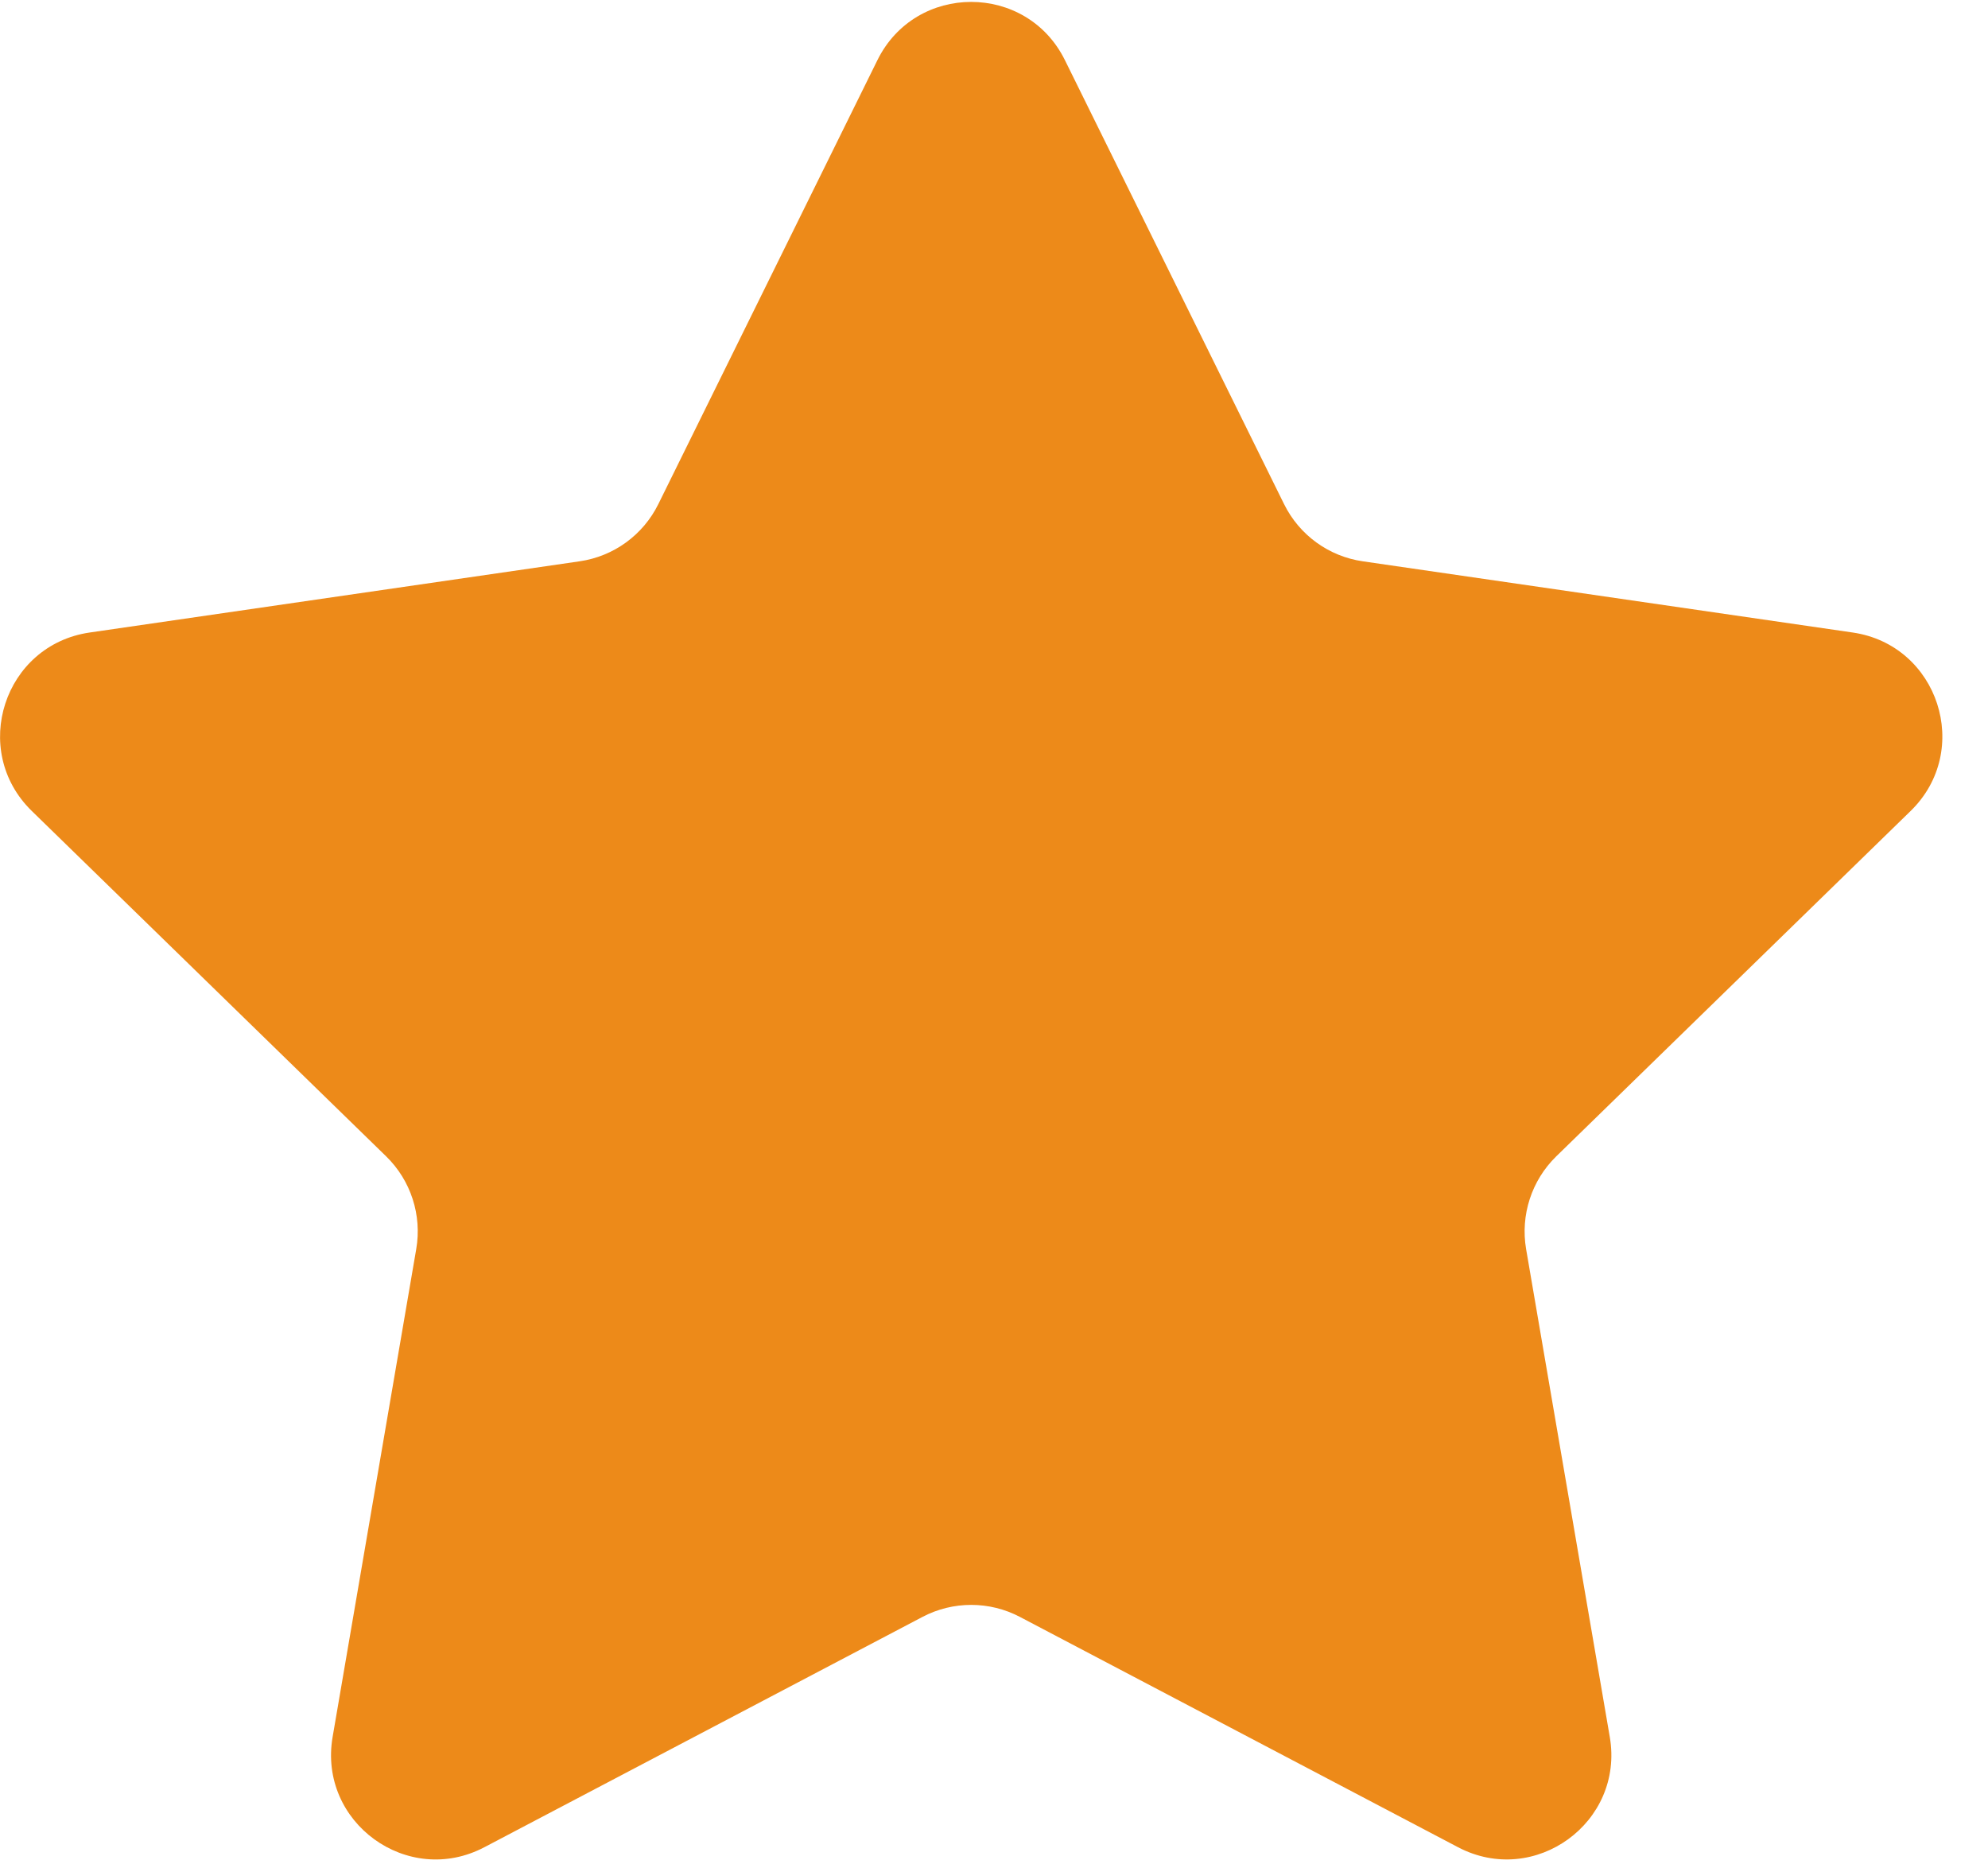
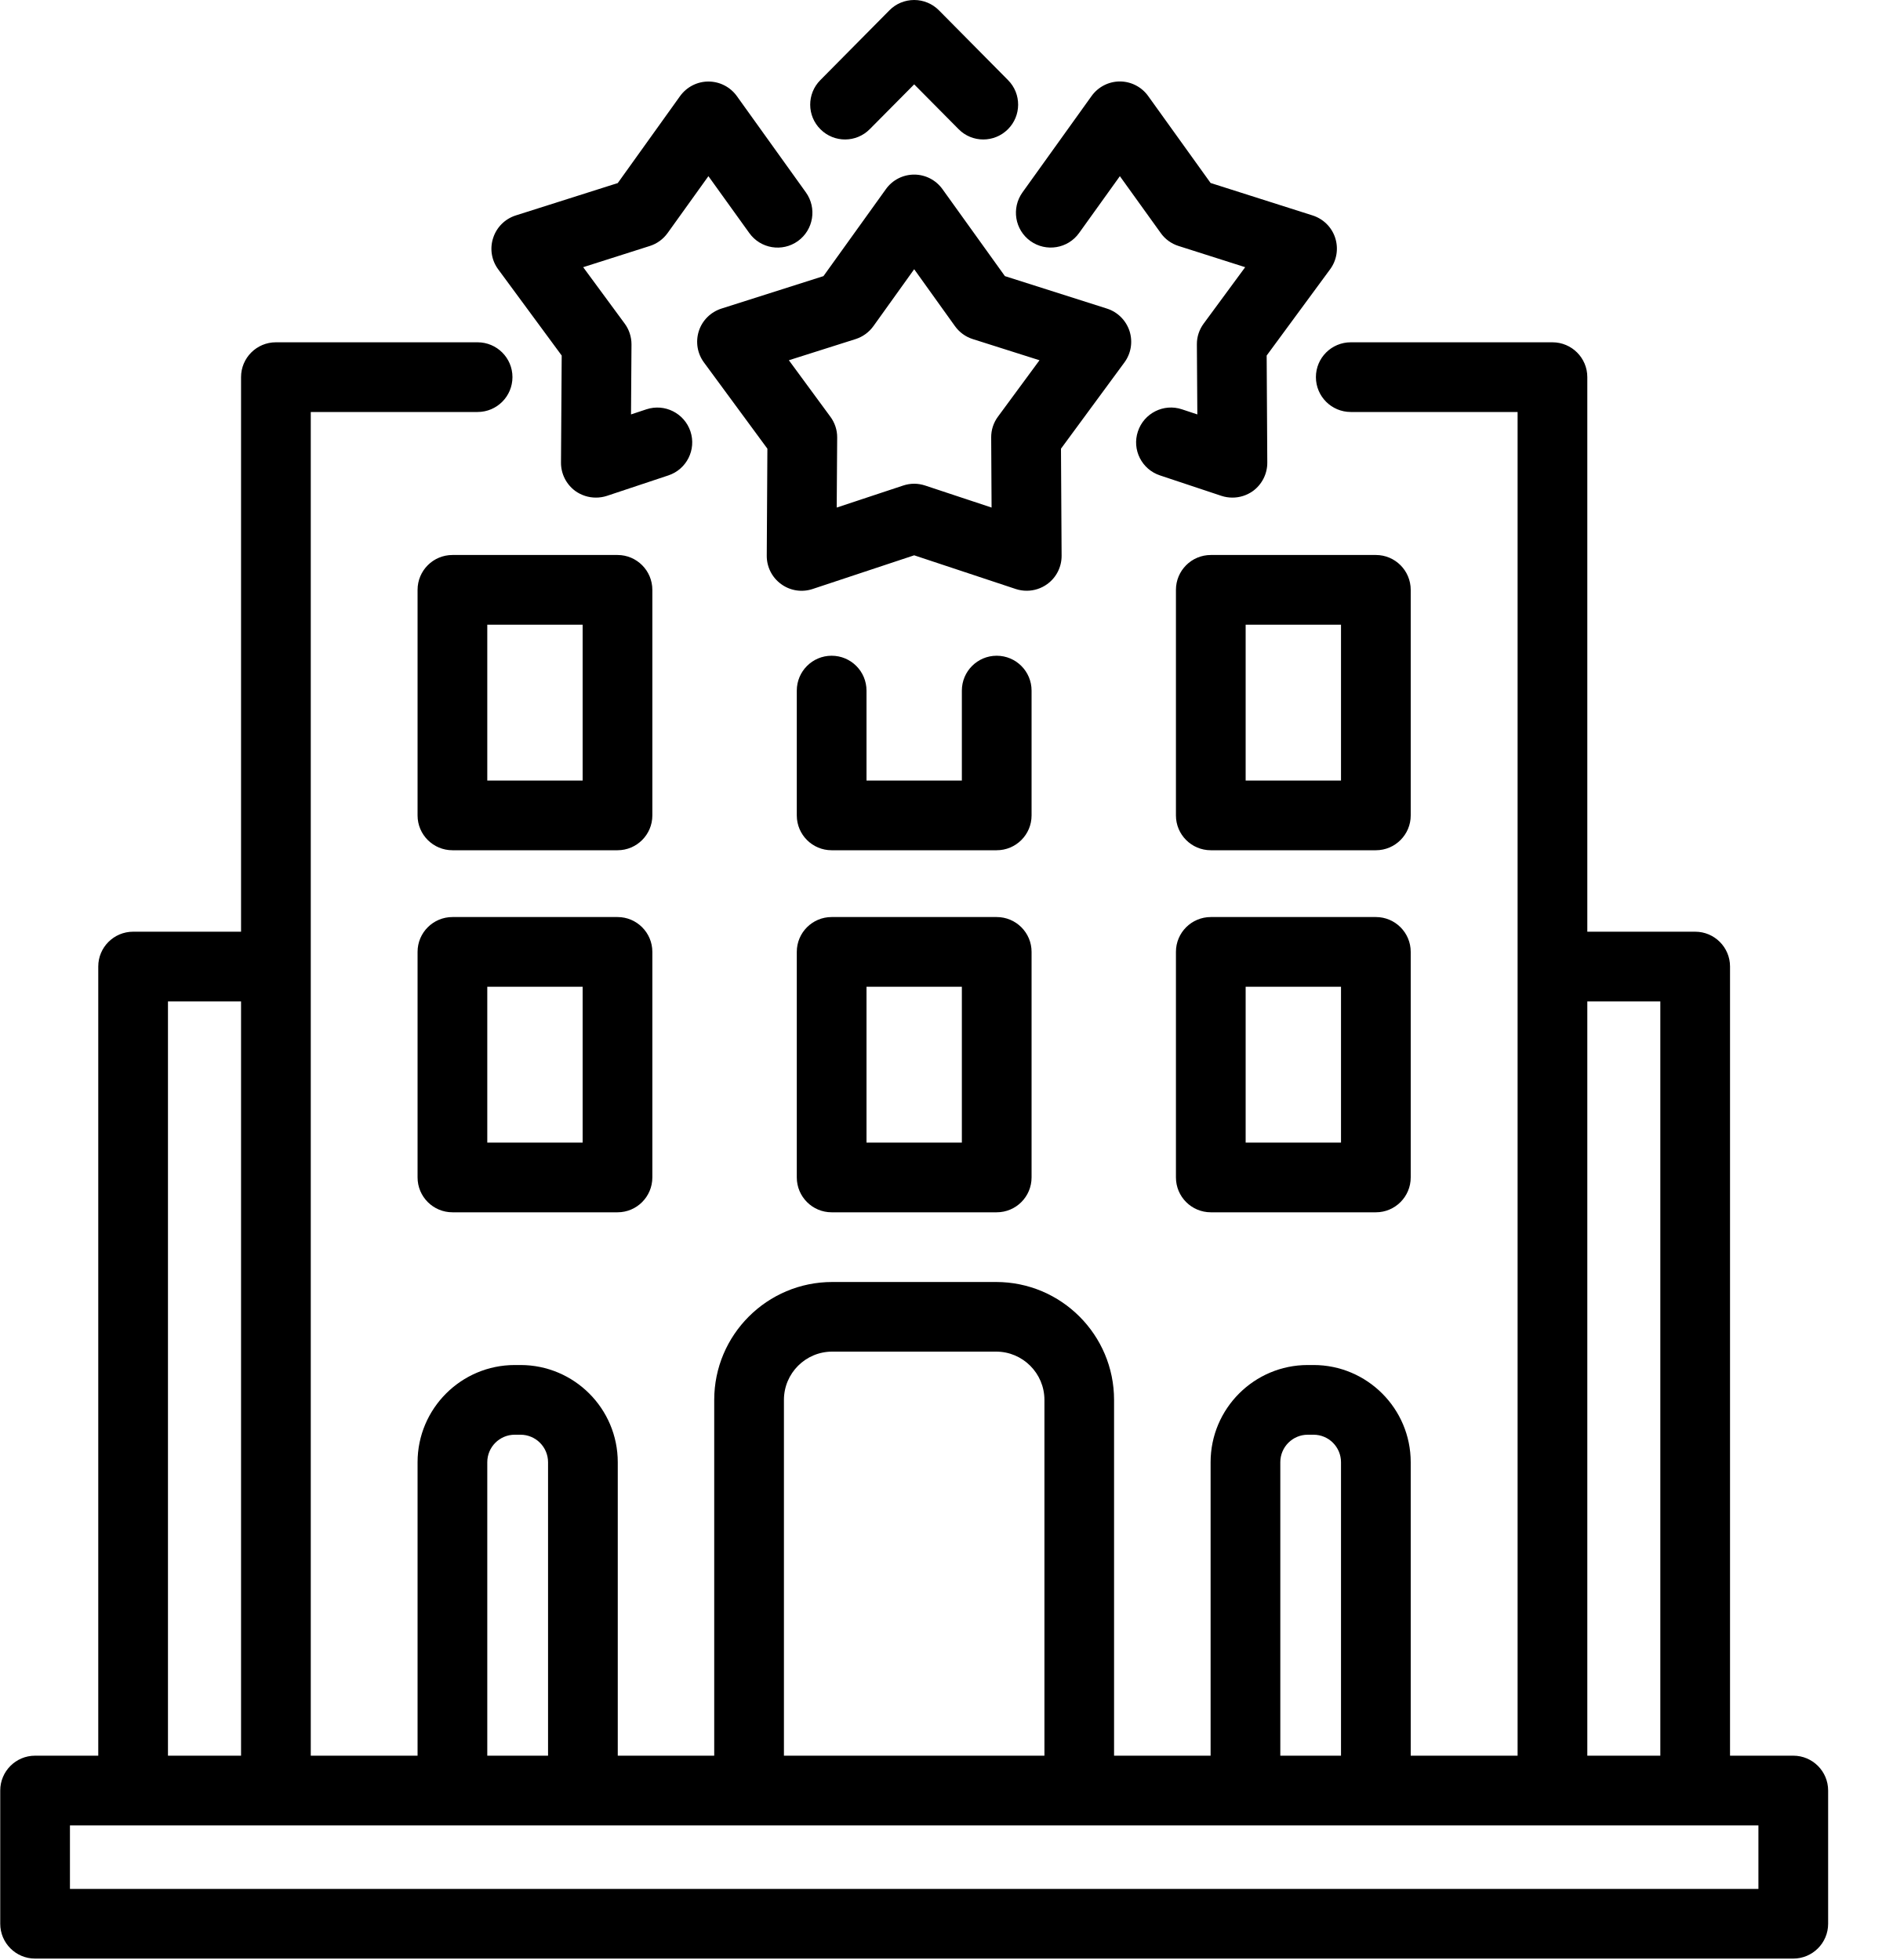
- <svg xmlns="http://www.w3.org/2000/svg" width="32px" height="30px" viewBox="0 0 32 30" version="1.1">
+ <svg xmlns="http://www.w3.org/2000/svg" width="24px" height="25px" viewBox="0 0 24 25" version="1.1">
  <defs />
  <g id="Page-1" stroke="none" stroke-width="1" fill="none" fill-rule="evenodd">
-     <g id="stars" fill-rule="nonzero" fill="#ED8A19">
-       <path d="M17.142,0.969 L20.669,8.114 C20.914,8.611 21.388,8.956 21.937,9.035 L29.822,10.181 C31.203,10.382 31.754,12.079 30.755,13.053 L25.049,18.614 C24.653,19.001 24.472,19.559 24.565,20.105 L25.912,27.958 C26.148,29.333 24.704,30.382 23.469,29.733 L16.417,26.026 C15.926,25.768 15.34,25.768 14.849,26.026 L7.797,29.733 C6.562,30.383 5.118,29.333 5.354,27.958 L6.7,20.105 C6.794,19.559 6.613,19.001 6.217,18.614 L0.511,13.053 C-0.488,12.078 0.063,10.381 1.444,10.181 L9.329,9.035 C9.878,8.956 10.352,8.611 10.597,8.114 L14.123,0.969 C14.74,-0.282 16.525,-0.282 17.142,0.969 Z" id="Shape" />
+     <g id="hotel" fill-rule="nonzero" fill="#000000">
+       <path d="M13.039,2.454 L13.92,1.225 C14.003,1.109 14.138,1.039 14.281,1.039 C14.424,1.039 14.559,1.109 14.642,1.225 L15.438,2.334 L16.739,2.748 C16.876,2.792 16.983,2.898 17.027,3.034 C17.071,3.171 17.047,3.32 16.962,3.435 L16.153,4.535 L16.161,5.9 C16.162,6.043 16.094,6.178 15.978,6.263 C15.901,6.318 15.81,6.347 15.717,6.347 C15.67,6.347 15.623,6.34 15.577,6.325 L14.793,6.064 C14.56,5.987 14.433,5.736 14.511,5.503 C14.588,5.27 14.84,5.143 15.073,5.221 L15.269,5.286 L15.263,4.393 C15.262,4.297 15.293,4.204 15.35,4.127 L15.879,3.408 L15.028,3.137 C14.937,3.108 14.857,3.05 14.802,2.972 L14.281,2.247 L13.761,2.972 C13.618,3.172 13.34,3.217 13.141,3.075 C12.941,2.932 12.896,2.654 13.039,2.454 Z M17.99,10.401 C17.99,10.646 17.791,10.845 17.546,10.845 L15.441,10.845 C15.195,10.845 14.996,10.646 14.996,10.401 L14.996,7.524 C14.996,7.278 15.195,7.079 15.441,7.079 L17.546,7.079 C17.791,7.079 17.99,7.278 17.99,7.524 L17.99,10.401 Z M17.101,7.968 L15.885,7.968 L15.885,9.956 L17.101,9.956 L17.101,7.968 Z M17.99,12.141 L17.99,15.018 C17.99,15.264 17.791,15.463 17.546,15.463 L15.441,15.463 C15.195,15.463 14.996,15.264 14.996,15.018 L14.996,12.141 C14.996,11.896 15.195,11.697 15.441,11.697 L17.546,11.697 C17.791,11.697 17.99,11.896 17.99,12.141 Z M17.101,12.586 L15.885,12.586 L15.885,14.574 L17.101,14.574 L17.101,12.586 Z M14.339,4.623 L13.53,5.723 L13.538,7.088 C13.539,7.231 13.471,7.366 13.355,7.45 C13.278,7.506 13.186,7.535 13.094,7.535 C13.047,7.535 12.999,7.528 12.954,7.513 L11.658,7.083 L10.362,7.513 C10.226,7.558 10.077,7.535 9.961,7.45 C9.845,7.366 9.777,7.231 9.778,7.088 L9.786,5.723 L8.977,4.623 C8.892,4.508 8.868,4.359 8.912,4.222 C8.956,4.086 9.063,3.98 9.2,3.936 L10.501,3.522 L11.297,2.413 C11.38,2.296 11.515,2.227 11.658,2.227 C11.801,2.227 11.935,2.296 12.019,2.413 L12.815,3.522 L14.116,3.936 C14.252,3.979 14.359,4.086 14.404,4.222 C14.448,4.359 14.424,4.508 14.339,4.623 Z M13.256,4.595 L12.405,4.325 C12.313,4.296 12.234,4.238 12.178,4.16 L11.658,3.434 L11.138,4.16 C11.082,4.238 11.002,4.296 10.911,4.325 L10.06,4.595 L10.589,5.315 C10.646,5.392 10.677,5.485 10.676,5.581 L10.67,6.474 L11.518,6.193 C11.563,6.178 11.611,6.17 11.658,6.17 C11.705,6.17 11.752,6.178 11.798,6.193 L12.645,6.474 L12.64,5.581 C12.639,5.485 12.669,5.392 12.726,5.315 L13.256,4.595 Z M11.092,1.647 L11.658,1.076 L12.224,1.647 C12.31,1.735 12.425,1.779 12.539,1.779 C12.652,1.779 12.765,1.736 12.852,1.65 C13.026,1.478 13.028,1.196 12.855,1.022 L11.974,0.132 C11.89,0.047 11.776,0 11.658,0 C11.539,0 11.425,0.047 11.342,0.132 L10.461,1.022 C10.288,1.196 10.289,1.478 10.464,1.65 C10.638,1.823 10.919,1.822 11.092,1.647 Z M8.319,10.401 C8.319,10.646 8.12,10.845 7.875,10.845 L5.77,10.845 C5.524,10.845 5.325,10.646 5.325,10.401 L5.325,7.524 C5.325,7.278 5.524,7.079 5.77,7.079 L7.875,7.079 C8.12,7.079 8.319,7.278 8.319,7.524 L8.319,10.401 Z M7.43,7.968 L6.214,7.968 L6.214,9.956 L7.43,9.956 L7.43,7.968 Z M8.319,12.141 L8.319,15.018 C8.319,15.264 8.12,15.463 7.875,15.463 L5.77,15.463 C5.524,15.463 5.325,15.264 5.325,15.018 L5.325,12.141 C5.325,11.896 5.524,11.697 5.77,11.697 L7.875,11.697 C8.12,11.697 8.319,11.896 8.319,12.141 Z M7.43,12.586 L6.214,12.586 L6.214,14.574 L7.43,14.574 L7.43,12.586 Z M23.313,22.838 L23.313,24.538 C23.313,24.783 23.114,24.982 22.868,24.982 L0.447,24.982 C0.202,24.982 0.003,24.783 0.003,24.538 L0.003,22.838 C0.003,22.593 0.202,22.394 0.447,22.394 L1.253,22.394 L1.253,12.328 C1.253,12.083 1.452,11.884 1.698,11.884 L3.074,11.884 L3.074,4.81 C3.074,4.565 3.273,4.366 3.518,4.366 L6.09,4.366 C6.336,4.366 6.535,4.565 6.535,4.81 C6.535,5.056 6.336,5.255 6.09,5.255 L3.963,5.255 L3.963,22.394 L5.325,22.394 L5.325,18.651 C5.325,17.967 5.881,17.411 6.565,17.411 L6.638,17.411 C7.322,17.411 7.878,17.967 7.878,18.651 L7.878,22.394 L9.108,22.394 L9.108,17.856 C9.108,17.026 9.783,16.352 10.613,16.352 L12.703,16.352 C13.533,16.352 14.207,17.026 14.207,17.856 L14.207,22.394 L15.438,22.394 L15.438,18.651 C15.438,17.967 15.994,17.411 16.677,17.411 L16.751,17.411 C17.434,17.411 17.99,17.967 17.99,18.651 L17.99,22.394 L19.353,22.394 L19.353,5.255 L17.226,5.255 C16.98,5.255 16.781,5.056 16.781,4.81 C16.781,4.565 16.98,4.366 17.226,4.366 L19.797,4.366 C20.043,4.366 20.242,4.565 20.242,4.81 L20.242,11.884 L21.618,11.884 C21.863,11.884 22.062,12.083 22.062,12.328 L22.062,22.394 L22.869,22.394 C23.114,22.394 23.313,22.593 23.313,22.838 Z M20.242,22.394 L21.173,22.394 L21.173,12.773 L20.242,12.773 L20.242,22.394 L20.242,22.394 Z M16.327,22.394 L17.101,22.394 L17.101,18.651 C17.101,18.457 16.944,18.3 16.751,18.3 L16.677,18.3 C16.484,18.3 16.327,18.457 16.327,18.651 L16.327,22.394 Z M9.997,22.394 L13.319,22.394 L13.319,17.856 C13.319,17.517 13.043,17.24 12.703,17.24 L10.613,17.24 C10.273,17.24 9.997,17.516 9.997,17.856 L9.997,22.394 L9.997,22.394 Z M6.214,22.394 L6.989,22.394 L6.989,18.651 C6.989,18.457 6.831,18.3 6.638,18.3 L6.564,18.3 C6.371,18.3 6.214,18.457 6.214,18.651 L6.214,22.394 Z M2.142,22.394 L3.074,22.394 L3.074,12.773 L2.142,12.773 L2.142,22.394 Z M22.424,23.283 L0.892,23.283 L0.892,24.093 L22.424,24.093 L22.424,23.283 Z M13.155,12.141 L13.155,15.018 C13.155,15.264 12.956,15.463 12.71,15.463 L10.605,15.463 C10.36,15.463 10.161,15.264 10.161,15.018 L10.161,12.141 C10.161,11.896 10.36,11.697 10.605,11.697 L12.71,11.697 C12.956,11.697 13.155,11.896 13.155,12.141 Z M12.266,12.586 L11.05,12.586 L11.05,14.574 L12.266,14.574 L12.266,12.586 Z M13.155,8.809 C13.155,8.563 12.956,8.364 12.71,8.364 C12.465,8.364 12.266,8.563 12.266,8.809 L12.266,9.956 L11.05,9.956 L11.05,8.809 C11.05,8.563 10.851,8.364 10.605,8.364 C10.36,8.364 10.161,8.563 10.161,8.809 L10.161,10.401 C10.161,10.646 10.36,10.845 10.605,10.845 L12.71,10.845 C12.956,10.845 13.155,10.646 13.155,10.401 L13.155,8.809 Z M7.163,4.535 L7.154,5.9 C7.153,6.043 7.221,6.178 7.337,6.263 C7.414,6.318 7.506,6.347 7.599,6.347 C7.646,6.347 7.693,6.34 7.739,6.325 L8.523,6.064 C8.756,5.987 8.882,5.736 8.805,5.503 C8.727,5.27 8.476,5.144 8.243,5.221 L8.047,5.286 L8.053,4.393 C8.053,4.297 8.023,4.204 7.966,4.127 L7.437,3.408 L8.288,3.137 C8.379,3.108 8.458,3.05 8.514,2.972 L9.034,2.247 L9.555,2.972 C9.698,3.172 9.975,3.218 10.175,3.075 C10.374,2.932 10.42,2.654 10.277,2.454 L9.396,1.225 C9.312,1.109 9.178,1.04 9.034,1.04 C8.891,1.04 8.757,1.109 8.673,1.225 L7.878,2.335 L6.577,2.748 C6.44,2.792 6.333,2.898 6.289,3.035 C6.244,3.171 6.268,3.32 6.353,3.435 L7.163,4.535 Z" id="XMLID_265_" />
    </g>
  </g>
</svg>
